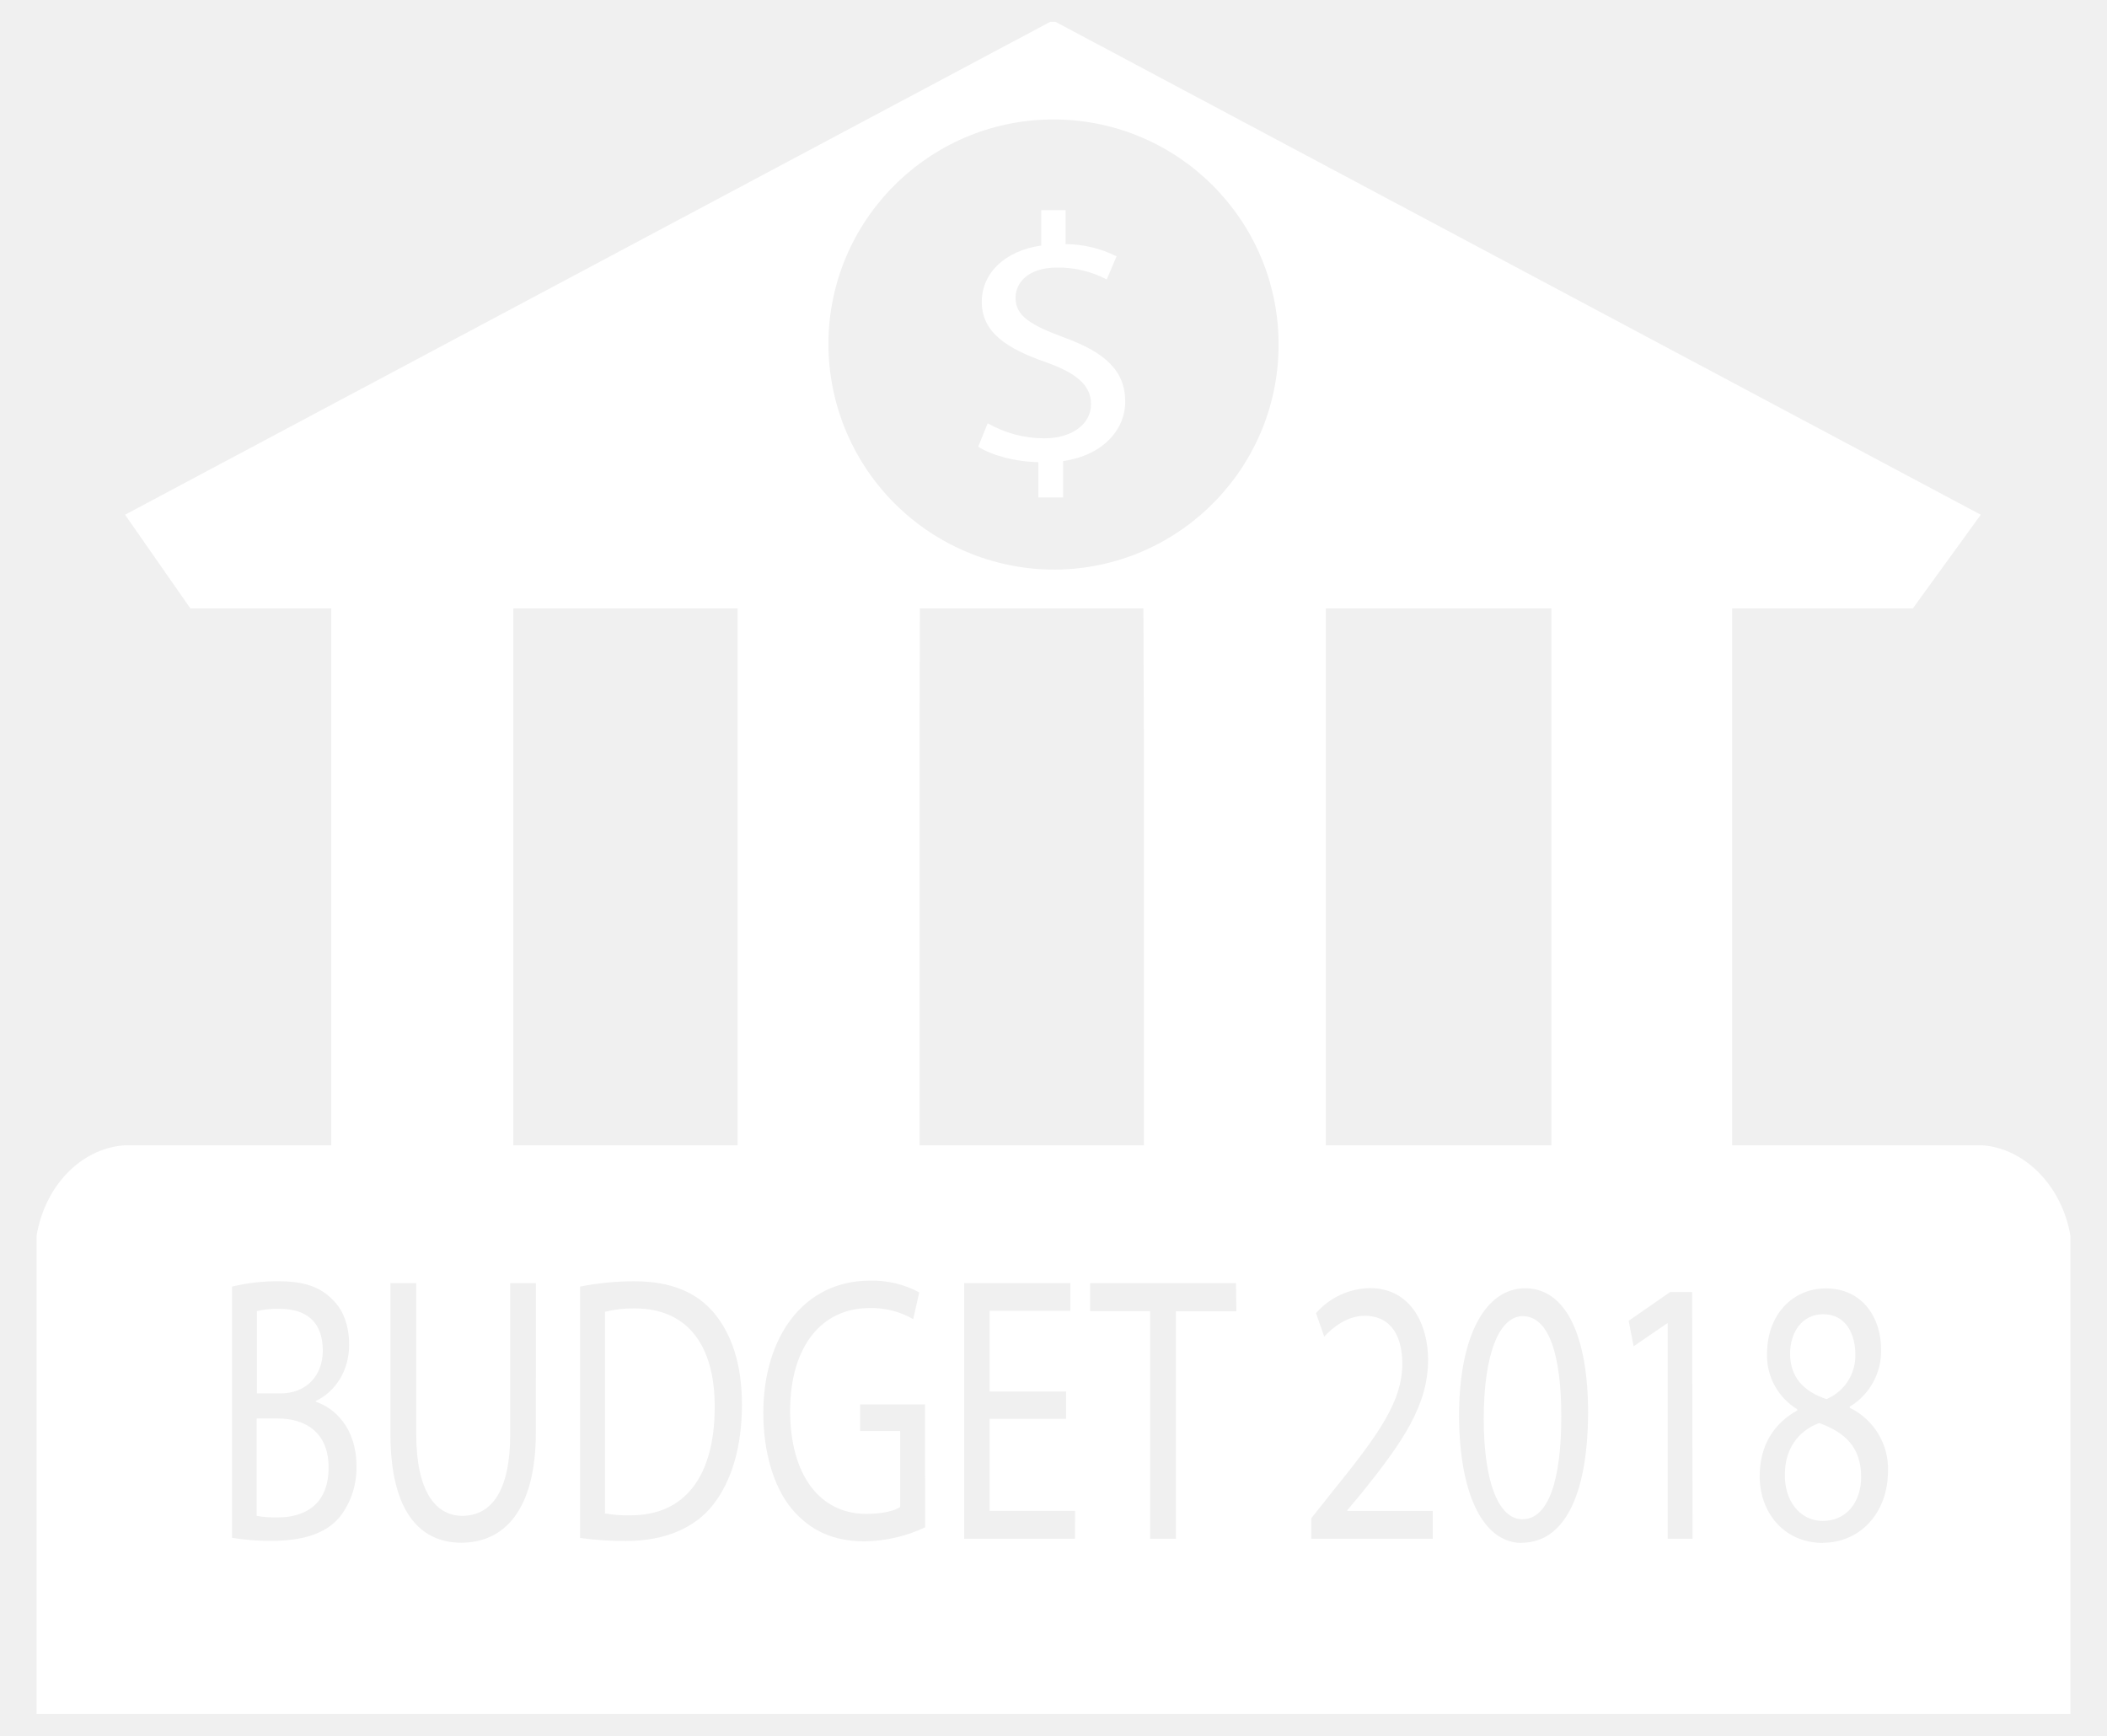
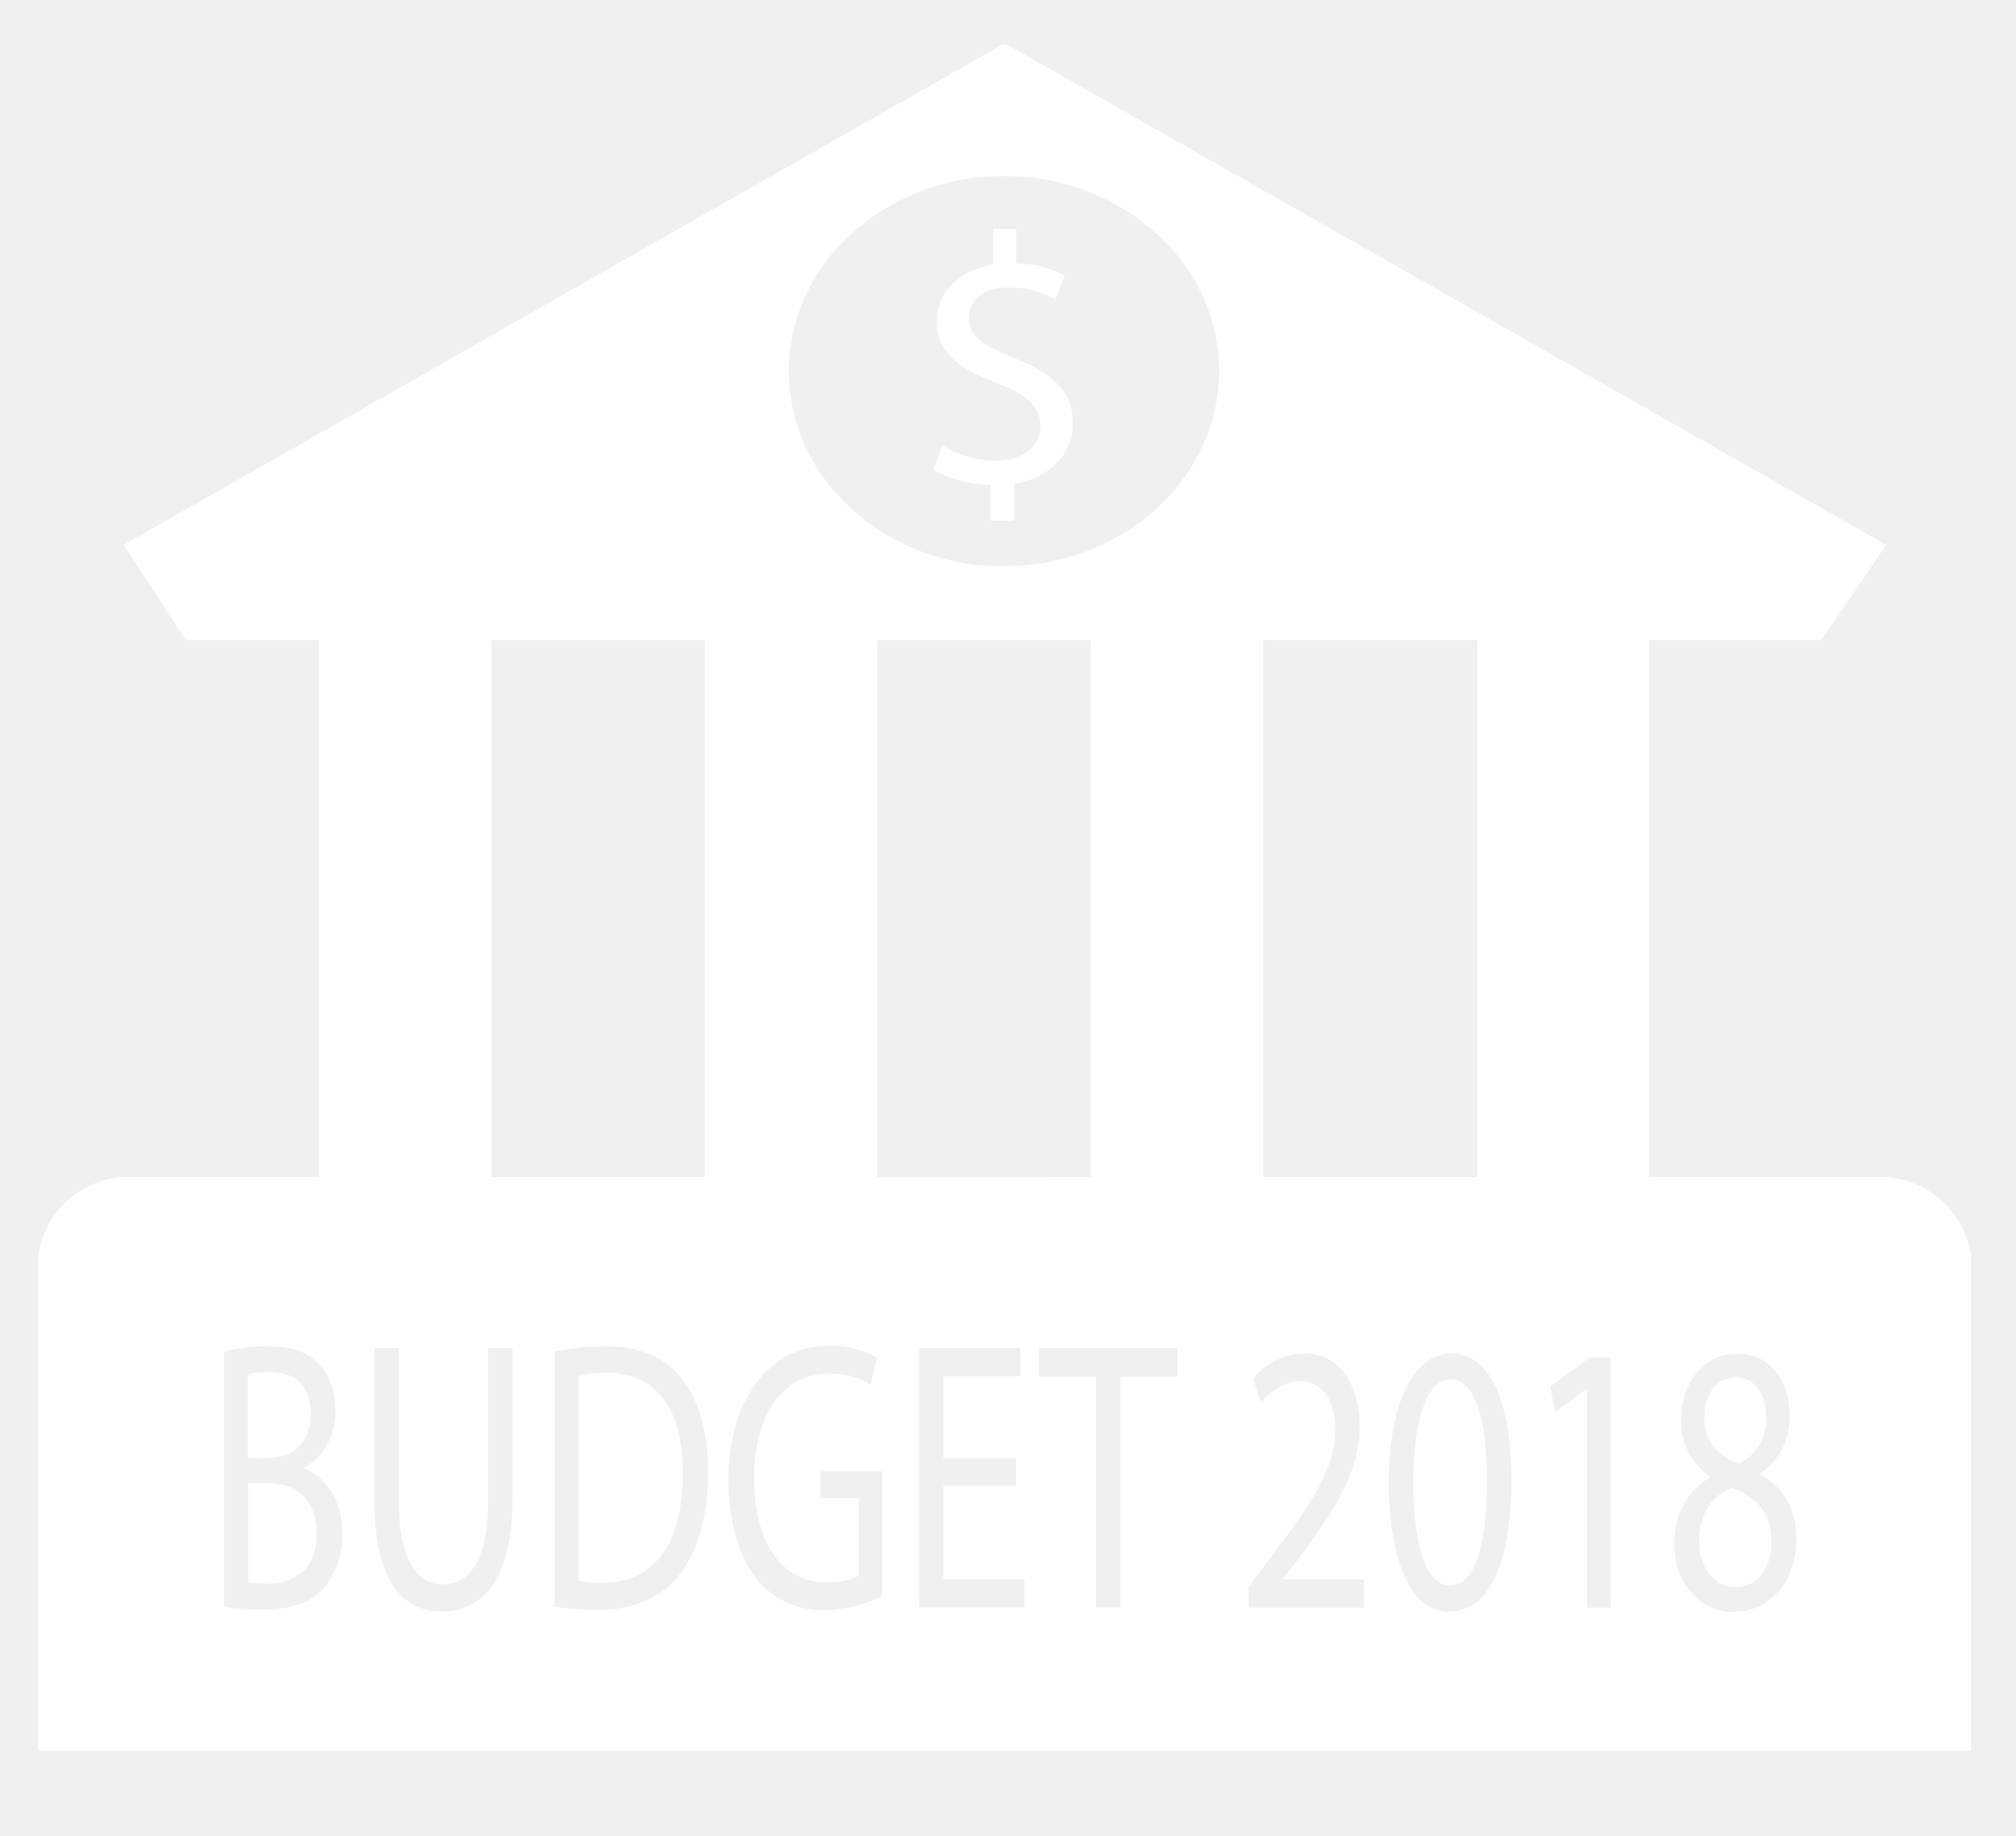
- <svg xmlns="http://www.w3.org/2000/svg" viewBox="0 0 496.07 408.73">
+ <svg xmlns="http://www.w3.org/2000/svg" viewBox="0 0 467.65 425.88">
  <g>
-     <path d="M358.49,309.9c-5.3,0-9.16,8.39-9.16,24.18,0,15.08,3.58,23.65,9.09,23.65,6.21,0,9.17-9.37,9.17-24.19C367.59,319.27,364.76,309.9,358.49,309.9Z" fill="#fff" />
-     <path d="M430,329.44a11.07,11.07,0,0,0,6.82-10.53c0-4.64-2.13-9.46-7.58-9.46-5,0-7.78,4.29-7.78,9.28C421.48,324.53,424.85,327.66,430,329.44Z" fill="#fff" />
-     <path d="M428.3,335.06c-5.24,2-8.06,6.43-8.06,12-.21,5.89,3.23,11.06,8.95,11.06,5.45,0,9-4.37,9-10.35C438.15,340.68,434.36,337.29,428.3,335.06Z" fill="#fff" />
-     <path d="M76,318c0-7-4.14-9.82-10.2-9.82a19.93,19.93,0,0,0-5.31.54V328.1h5.45C72.25,328.1,76,323.82,76,318Z" fill="#fff" />
-     <path d="M149.43,308.08a26.8,26.8,0,0,0-7,.8v47.47a29.07,29.07,0,0,0,6.06.45c12.82,0,19.78-9.28,19.78-25.52C168.31,317.09,162.1,308.08,149.43,308.08Z" fill="#fff" />
-     <path d="M65.43,334h-5v22.93a24.73,24.73,0,0,0,5,.36c6.21,0,11.93-2.94,11.93-11.69C77.42,337.38,72,334,65.43,334Z" fill="#fff" />
-     <path d="M245.86,103.21a26.94,26.94,0,0,1-13.32-3.54l-2.23,5.52c3.24,2.06,8.79,3.54,14.16,3.63v8.32h5.83v-8.57c9.53-1.4,14.62-7.5,14.62-14,0-7.33-4.82-11.62-14.34-15.08-8.05-3-11.48-5.11-11.48-9.4,0-3.3,2.69-7.09,9.81-7.09a24.45,24.45,0,0,1,11.66,2.8l2.31-5.44a27,27,0,0,0-12-2.88v-8h-5.73v8.33c-8.51,1.23-14,6.43-14,13.27,0,7.17,5.83,11,15.26,14.26,6.85,2.47,10.46,5.28,10.46,9.81C256.87,99.83,252.43,103.21,245.86,103.21Z" fill="#fff" />
-     <path d="M466.81,269.68h-59V143.27h42.54l16-22.07L248.49,5.13h-1.21L29.44,121.2l15.39,22.07H78V269.68H29.27c-10.33.76-18.74,9.68-20.66,21.31v112.6H487.46V291C485.53,279.36,476.81,270.44,466.81,269.68Zm-250.3,0V168.55l.07-25.28H269.2l.11,31.08v95.33Zm95.64-126.41h53.11V269.68H312.15ZM195.06,79.4a53,53,0,1,1,54.71,54.7A53.2,53.2,0,0,1,195.06,79.4Zm-74.2,63.87h52.8V269.68h-52.8ZM80,357.19c-3.24,3.84-8.48,5.62-16.06,5.62a54.17,54.17,0,0,1-9.3-.71V302.94a45,45,0,0,1,10.95-1.25c6,0,9.86,1.34,12.75,4.37,2.41,2.32,3.86,5.89,3.86,10.62,0,5.8-3,10.89-7.86,13.21v.17c4.42,1.43,9.58,6.16,9.58,15.09A18.76,18.76,0,0,1,80,357.19Zm46.16-20c0,18.47-7.51,26.06-17.57,26.06-9.51,0-16.67-7.05-16.67-25.7V302.13H98v35.61c0,13.47,4.62,19.18,10.82,19.18,6.89,0,11.3-5.89,11.3-19.18V302.13h6.06Zm41.83,17c-4.34,5.62-11.51,8.65-20.53,8.65a74.43,74.43,0,0,1-10.89-.71V302.94a66.24,66.24,0,0,1,12.75-1.25c8.61,0,14.74,2.59,18.81,7.49s6.55,11.87,6.55,21.6S172.31,348.63,168,354.16Zm49.82,5.44a34.67,34.67,0,0,1-14.26,3.3c-7,0-12.82-2.32-17.37-7.94-4-5-6.47-13-6.47-22.4.07-17.93,9.57-31.05,25.15-31.05a23.12,23.12,0,0,1,11.57,2.77L215,310.61A19.47,19.47,0,0,0,204.7,308c-11.3,0-18.67,9.11-18.67,24.19,0,15.26,7.09,24.27,17.91,24.27,3.93,0,6.62-.72,8-1.61V336.94H202.5v-6.25h15.29Zm35.28,2.68H227V302.13H252v6.52H233v19H251v6.42H233v21.68h20.12Zm38-53.54H276.85v53.54h-6.07V308.74H256.66v-6.61H291Zm46.24,53.54h-28.6v-4.82l4.76-6c11.44-14.1,16.61-21.59,16.67-30.34,0-5.89-2.2-11.33-8.89-11.33-4.06,0-7.44,2.68-9.5,4.91l-1.93-5.54a17.24,17.24,0,0,1,12.68-5.89c9.64,0,13.71,8.57,13.71,16.87,0,10.71-6,19.36-15.44,31.14l-3.58,4.29v.17h20.12Zm21,1c-8.75,0-14.68-10.62-14.82-29.8,0-19.46,6.48-30.17,15.58-30.17,9.44,0,14.81,10.89,14.81,29.36C373.8,352.37,368.15,363.26,358.23,363.26Zm40.17-1h-5.86V311.59h-.13L384.62,317l-1.17-6,9.78-6.78h5.17Zm30.8,1c-9.37,0-15-7.23-15-15.71,0-7.31,3.38-12.49,8.89-15.52l-.07-.27a14.83,14.83,0,0,1-7.1-13c0-9.19,6-15.44,13.86-15.44,8.68,0,13,7,13,14.28a15.28,15.28,0,0,1-7.37,13.57v.26a16,16,0,0,1,9,15C444.43,356.48,437.75,363.26,429.2,363.26Z" fill="#fff" />
+     <path d="M235.44,83.15c-7.53-3-10.73-5.11-10.73-9.4,0-3.3,2.51-7.09,9.17-7.09a21.72,21.72,0,0,1,10.91,2.8L247,64a24,24,0,0,0-11.26-2.88v-8h-5.36v8.33c-8,1.23-13.08,6.43-13.08,13.27,0,7.17,5.46,11,14.29,14.26,6.4,2.47,9.78,5.28,9.78,9.81,0,4.7-4.16,8.08-10.3,8.08a23.91,23.91,0,0,1-12.47-3.54l-2.08,5.52c3,2.06,8.23,3.55,13.25,3.63v8.32h5.45v-8.57c8.92-1.4,13.68-7.5,13.68-14C248.86,90.9,244.36,86.61,235.44,83.15Z" fill="#fff" />
+     <path d="M437.74,273.07H382.53V148.49h40l15-22.08L233.62,10.35H232.5L28.68,126.41l14.4,22.08H74V273.07H28.38a21.23,21.23,0,0,0-19.47,18V406.14h448.3V291.05A21.52,21.52,0,0,0,437.74,273.07ZM293.05,148.49h49.68V273.07H293.05Zm-179,0h49.4V273.07h-49.4ZM75.68,367.82c-3,3.84-7.93,5.62-15,5.62a47.51,47.51,0,0,1-8.7-.71V313.57a40,40,0,0,1,10.25-1.25c5.61,0,9.22,1.34,11.93,4.37,2.25,2.32,3.61,5.89,3.61,10.62,0,5.8-2.77,10.89-7.35,13.21v.18c4.12,1.42,9,6.15,9,15.08A19.55,19.55,0,0,1,75.68,367.82Zm43.2-20c0,18.48-7,26.06-16.44,26.06-8.9,0-15.6-7.05-15.6-25.7V312.77h5.67v35.6c0,13.47,4.32,19.19,10.12,19.19,6.45,0,10.58-5.89,10.58-19.19v-35.6h5.67Zm39.13,17c-4.06,5.62-10.76,8.65-19.21,8.65a65.19,65.19,0,0,1-10.18-.71V313.57a58.8,58.8,0,0,1,11.92-1.25c8.06,0,13.8,2.59,17.6,7.5s6.13,11.86,6.13,21.59S162.08,359.26,158,364.79Zm46.62,5.44a30.84,30.84,0,0,1-13.35,3.3c-6.57,0-12-2.32-16.24-7.94-3.74-5-6.06-13-6.06-22.4.06-17.93,9-31.05,23.53-31.05a20.58,20.58,0,0,1,10.83,2.77L202,321.24a17.39,17.39,0,0,0-9.6-2.58c-10.57,0-17.47,9.1-17.47,24.18,0,15.26,6.64,24.27,16.76,24.27,3.67,0,6.19-.71,7.48-1.61V347.57h-8.84v-6.25h14.32Zm-1.07-97.16V148.49H253V273.07Zm34.08,99.84H213.2V312.77h23.47v6.51H218.81v19H235.7v6.42H218.81V366.4h18.83Zm35.52-53.54H259.88v53.54h-5.67V319.37H241v-6.6h32.17Zm-40.27-188c-27.56,0-49.9-20.27-49.9-45.28s22.34-45.27,49.9-45.27S282.8,61.07,282.8,86.07,260.46,131.35,232.89,131.35Zm83.53,241.56H289.67v-4.82l4.44-6c10.71-14.1,15.54-21.59,15.61-30.34,0-5.89-2.07-11.33-8.32-11.33-3.8,0-7,2.68-8.9,4.91l-1.8-5.53a15.69,15.69,0,0,1,11.86-5.89c9,0,12.83,8.56,12.83,16.86,0,10.71-5.61,19.37-14.44,31.14l-3.35,4.29v.18h18.82Zm19.6,1c-8.19,0-13.73-10.62-13.86-29.8,0-19.46,6.06-30.16,14.57-30.16,8.83,0,13.86,10.88,13.86,29.35C350.59,363,345.3,373.89,336,373.89Zm37.59-1h-5.48V322.23H368l-7.29,5.44-1.09-6,9.15-6.78h4.84Zm28.82,1c-8.77,0-14.06-7.23-14.06-15.7,0-7.32,3.16-12.5,8.32-15.53l-.07-.27a15.12,15.12,0,0,1-6.64-13c0-9.19,5.61-15.43,13-15.43,8.12,0,12.19,7.05,12.19,14.27,0,4.91-1.75,10.18-6.9,13.57V342c5.22,2.86,8.44,8,8.44,15C416.67,367.11,410.42,373.89,402.43,373.89Z" fill="#fff" />
+     <path d="M140.8,318.47a23.11,23.11,0,0,0-6.57.81v47.47a25.52,25.52,0,0,0,5.67.45c12,0,18.5-9.28,18.5-25.52C158.47,327.49,152.66,318.47,140.8,318.47Z" fill="#fff" />
+     <path d="M401.72,345.16c-4.9,2-7.55,6.42-7.55,11.95-.19,5.89,3,11.07,8.39,11.07,5.09,0,8.38-4.37,8.38-10.35C410.94,350.78,407.39,347.39,401.72,345.16Z" fill="#fff" />
+     <path d="M336.41,320c-5,0-8.58,8.39-8.58,24.18,0,15.08,3.36,23.65,8.51,23.65,5.81,0,8.58-9.37,8.58-24.18C344.92,329.36,342.27,320,336.41,320Z" fill="#fff" />
+     <path d="M403.33,339.53A11.1,11.1,0,0,0,409.71,329c0-4.64-2-9.45-7.09-9.45-4.71,0-7.28,4.28-7.28,9.28C395.34,334.63,398.49,337.75,403.33,339.53Z" fill="#fff" />
+     <path d="M72.08,328.11c0-7.05-3.87-9.81-9.55-9.81a17.58,17.58,0,0,0-5,.53V338.2h5.09C68.59,338.2,72.08,333.91,72.08,328.11Z" fill="#fff" />
+     <path d="M62.21,344.09H57.57V367a21.66,21.66,0,0,0,4.71.36c5.8,0,11.15-2.95,11.15-11.69C73.43,347.48,68.34,344.09,62.21,344.09Z" fill="#fff" />
  </g>
</svg>
